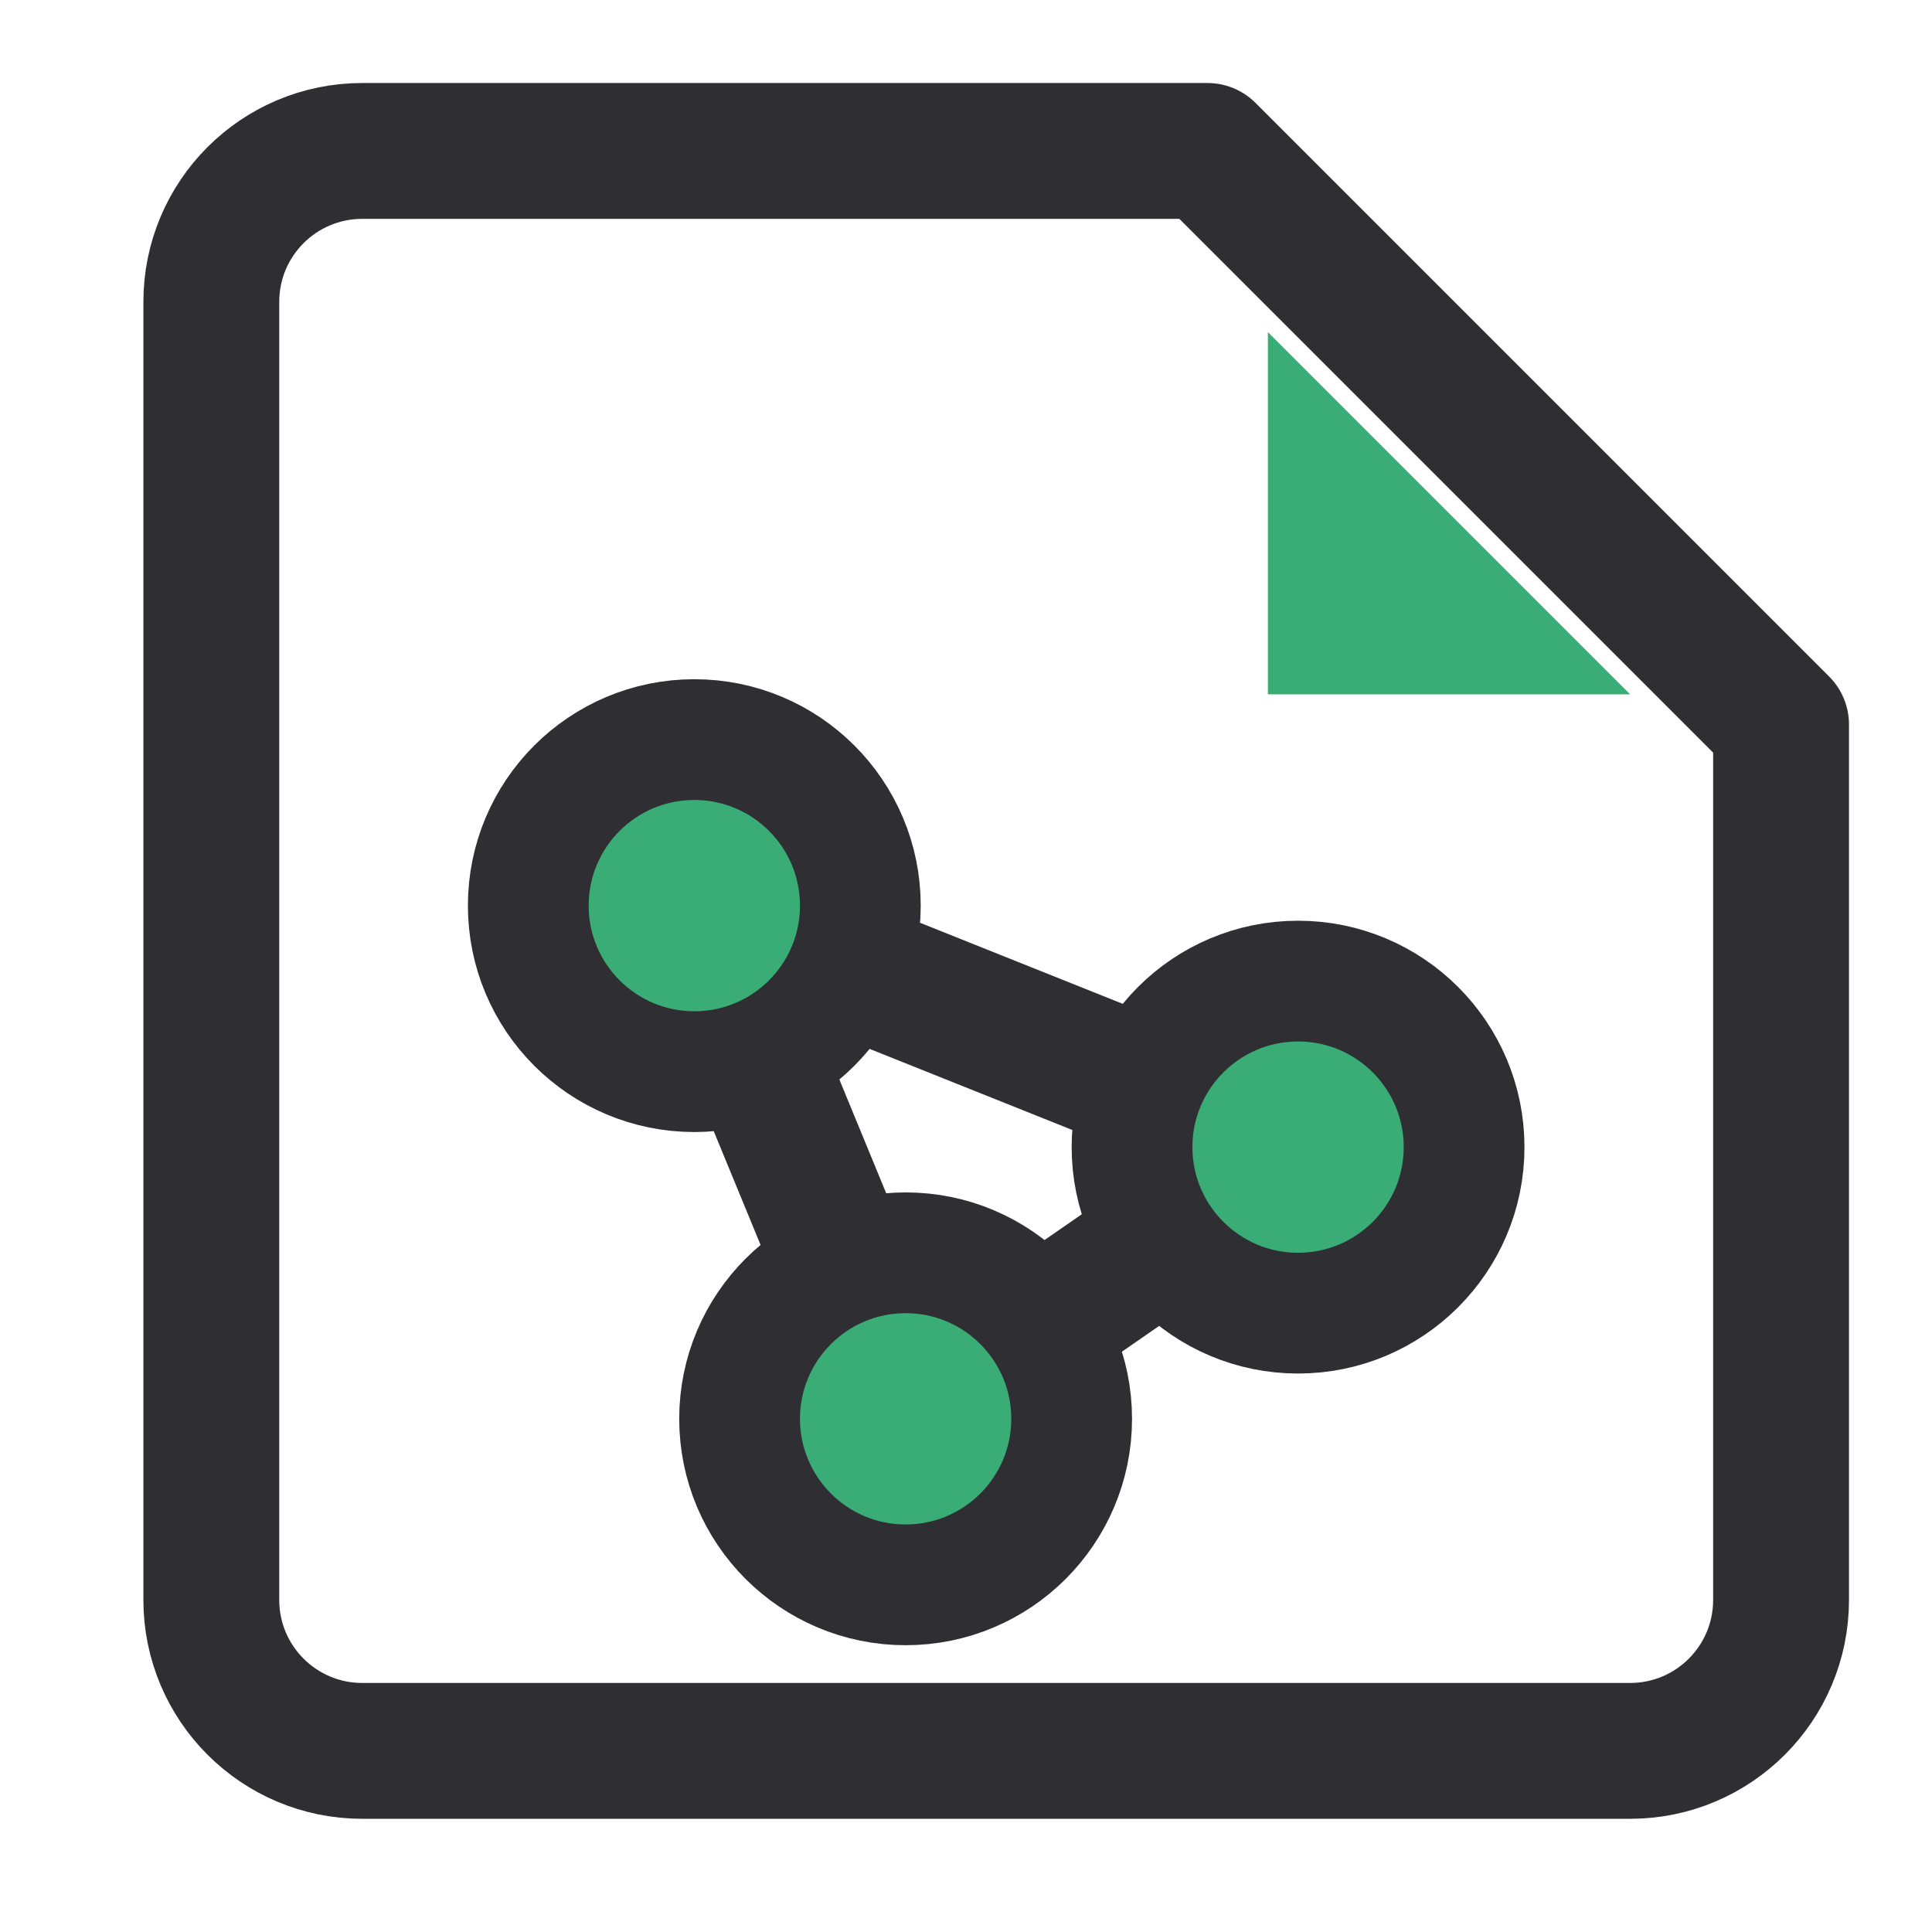
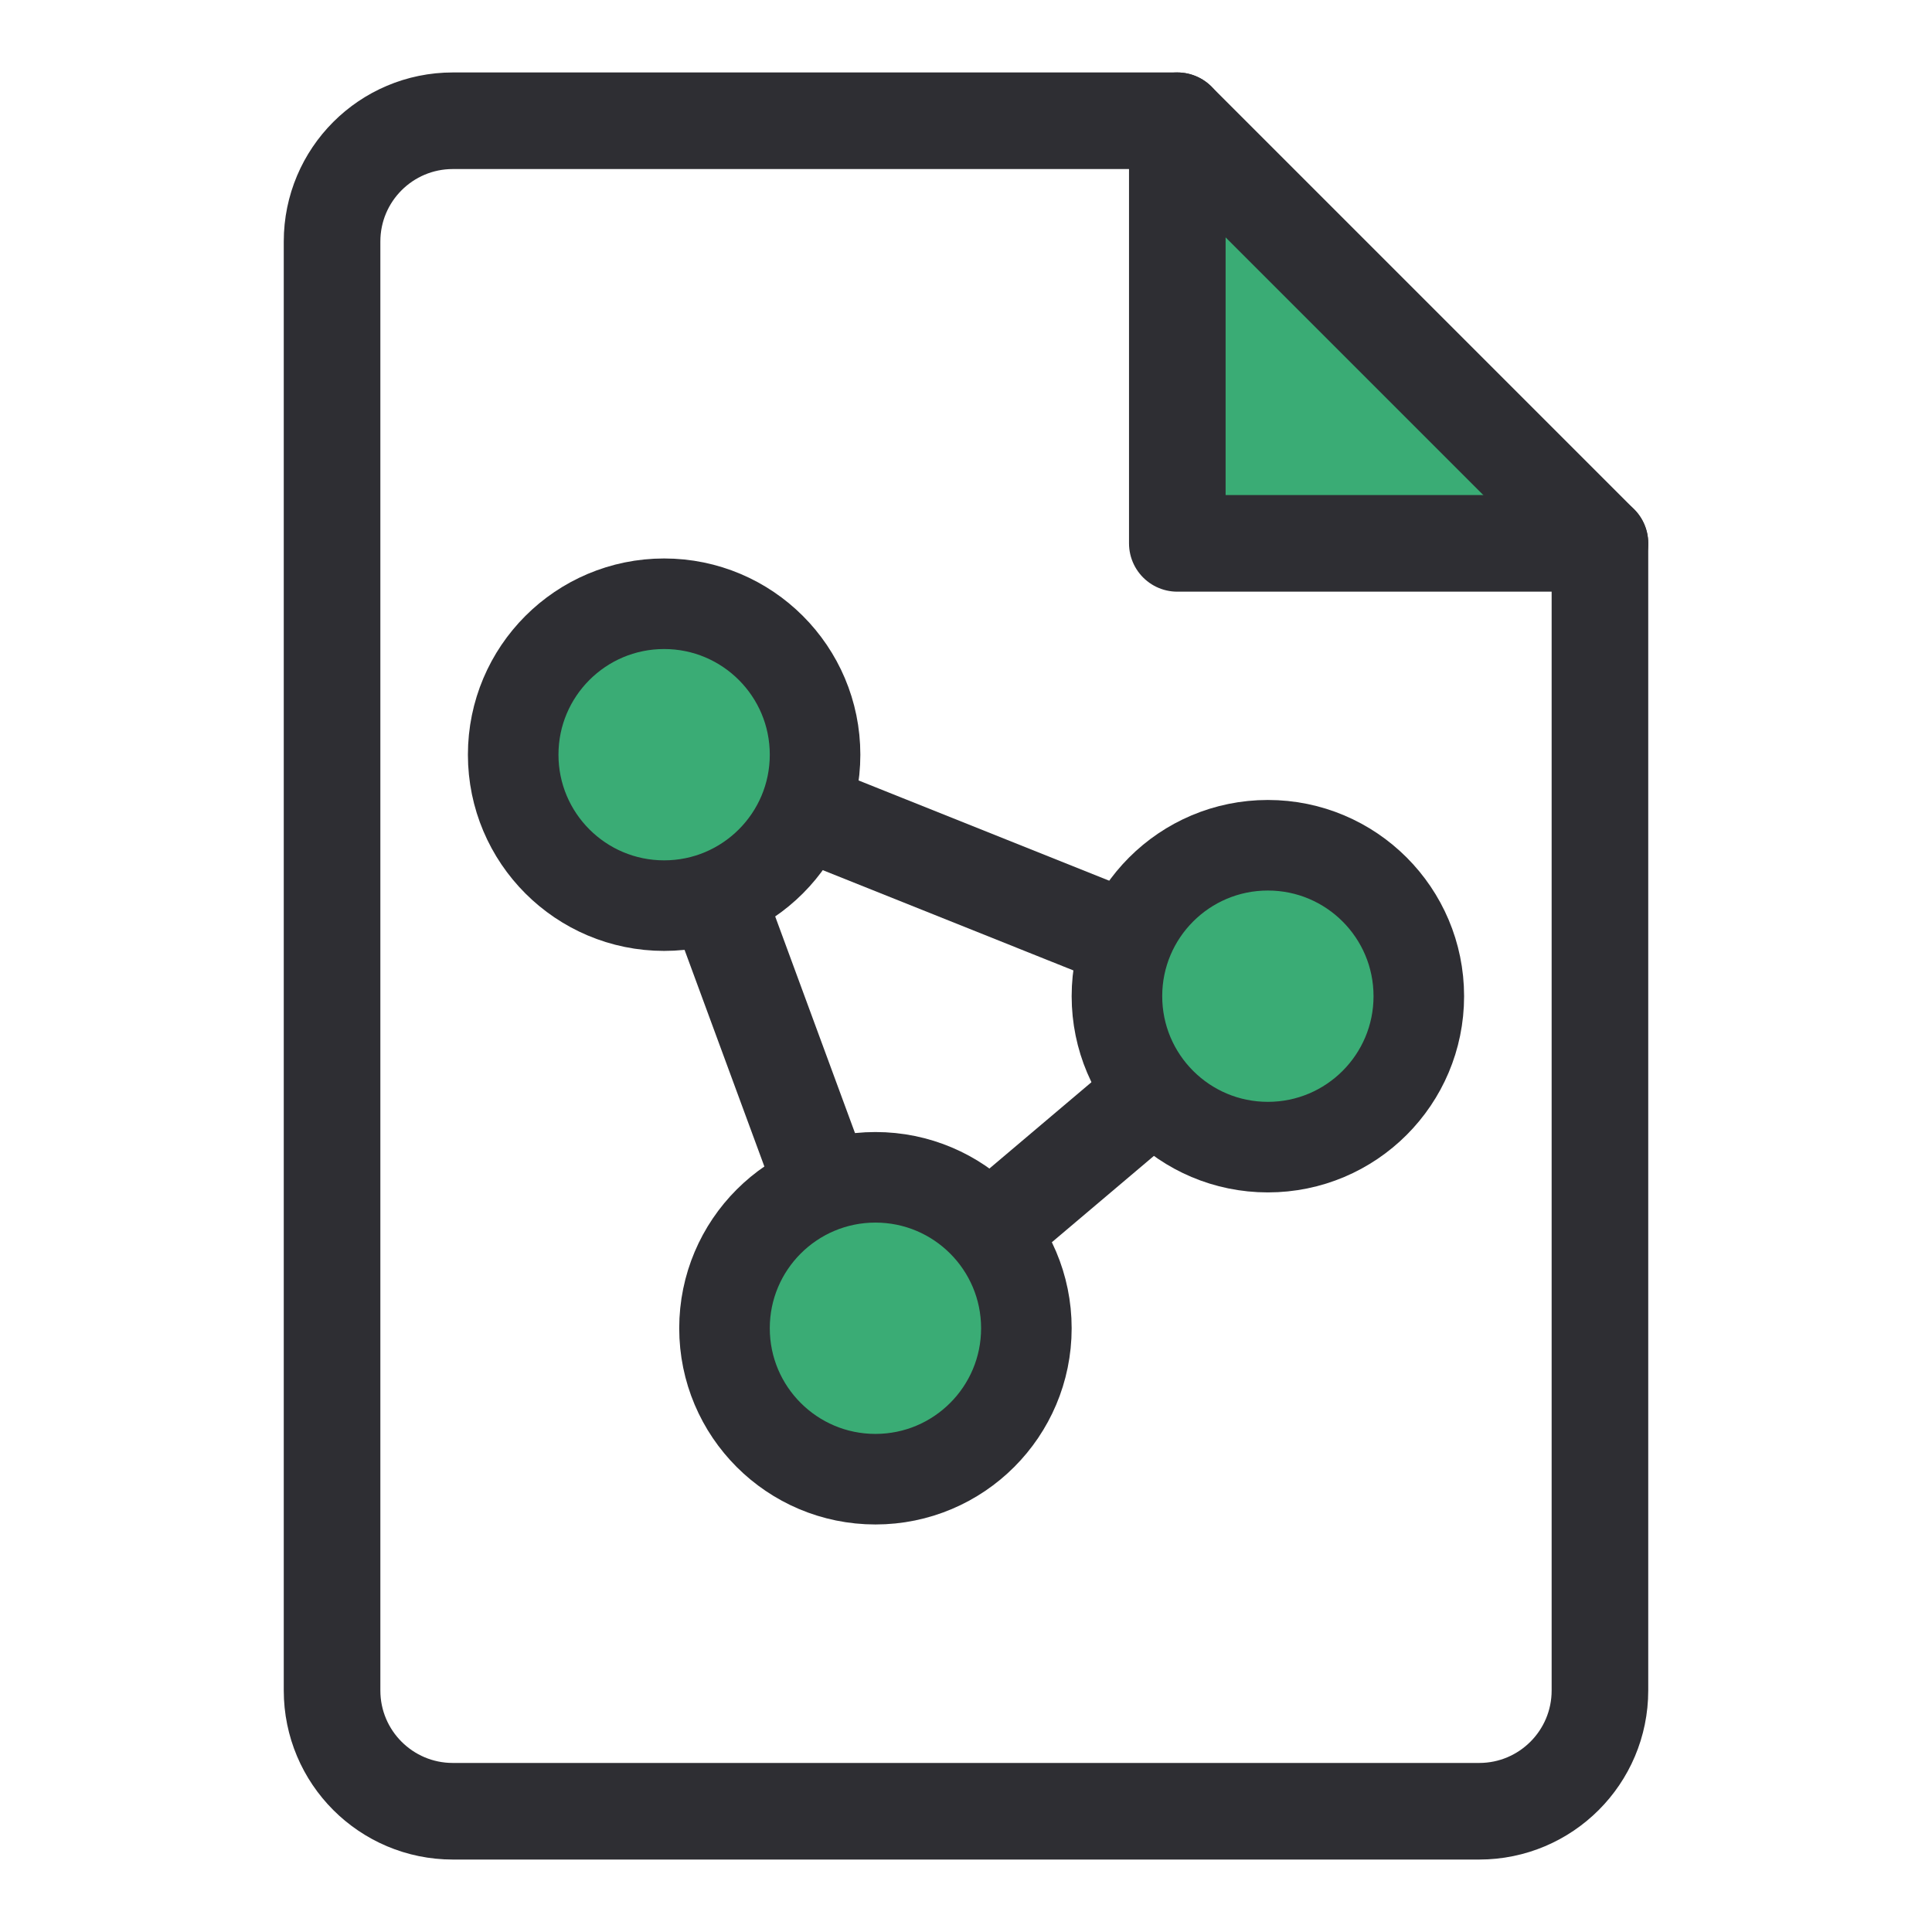
<svg xmlns="http://www.w3.org/2000/svg" viewBox="0 0 64 64" fill="none">
-   <path d="M12 5h28l19 19v29a5 5 0 0 1-5 5H12a5 5 0 0 1-5-5V10a5 5 0 0 1 5-5Z" stroke="#2e2e33" stroke-width="4.5" stroke-linejoin="round" />
-   <path d="M42 11v12h12L42 11Z" fill="#3aac75" />
-   <path d="M23 30 43 38M23 30l7 17M43 38l-13 9" stroke="#2e2e33" stroke-width="4.5" stroke-linecap="round" />
-   <circle cx="23" cy="30" r="5.5" fill="#3aac75" stroke="#2e2e33" stroke-width="4" />
-   <circle cx="43" cy="38" r="5.5" fill="#3aac75" stroke="#2e2e33" stroke-width="4" />
-   <circle cx="30" cy="47" r="5.5" fill="#3aac75" stroke="#2e2e33" stroke-width="4" />
+   <path d="M39 4v14h14L39 4Z" fill="#3aac75" />
+   <path d="M15 4h24l14 14v38a4 4 0 0 1-4 4H15a4 4 0 0 1-4-4V8a4 4 0 0 1 4-4Z" stroke="#2e2e33" stroke-width="3.2" stroke-linejoin="round" />
+   <path d="M39 4v14h14" stroke="#2e2e33" stroke-width="3.2" stroke-linecap="round" stroke-linejoin="round" />
+   <path d="M22 25 42 33M22 25l7 19M42 33l-13 11" stroke="#2e2e33" stroke-width="3.2" stroke-linecap="round" />
+   <circle cx="22" cy="25" r="5" fill="#3aac75" stroke="#2e2e33" stroke-width="3" />
+   <circle cx="42" cy="33" r="5" fill="#3aac75" stroke="#2e2e33" stroke-width="3" />
+   <circle cx="29" cy="44" r="5" fill="#3aac75" stroke="#2e2e33" stroke-width="3" />
</svg>
